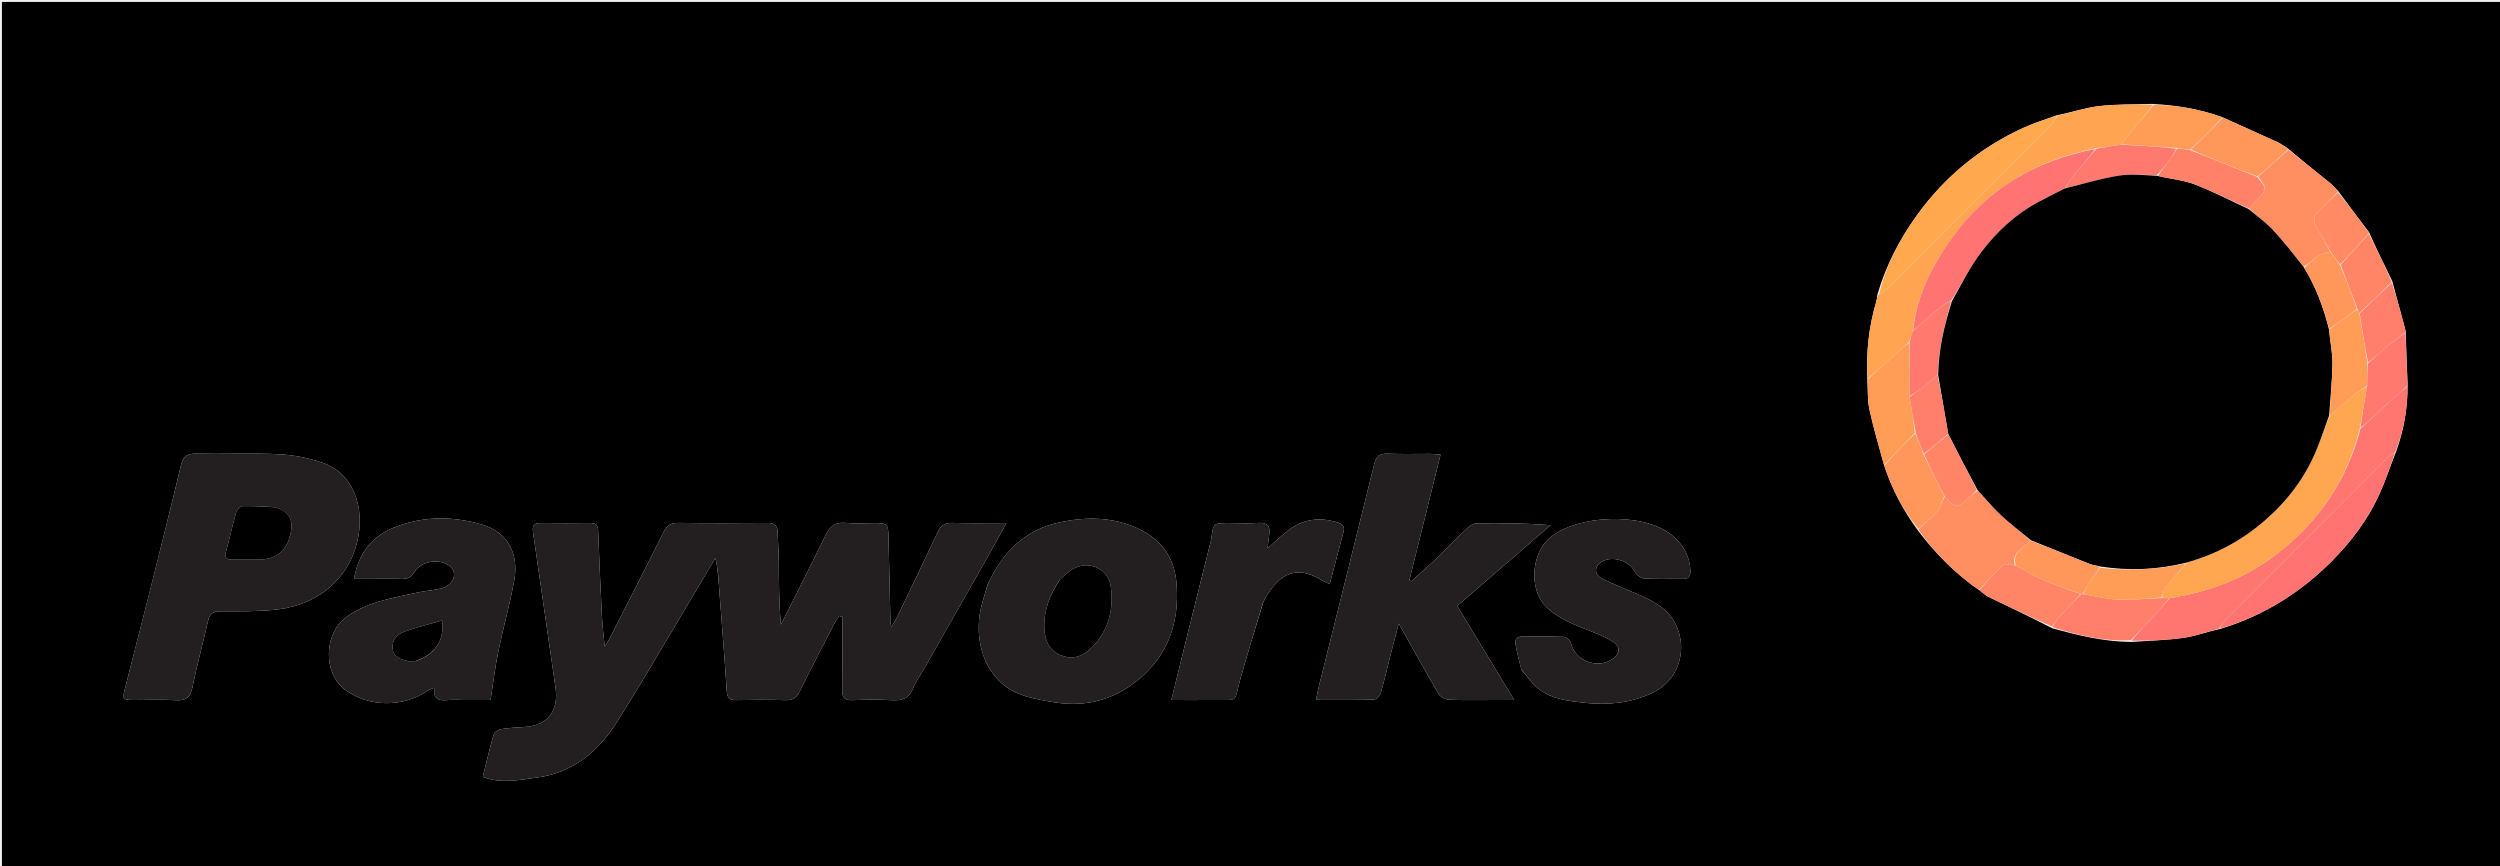
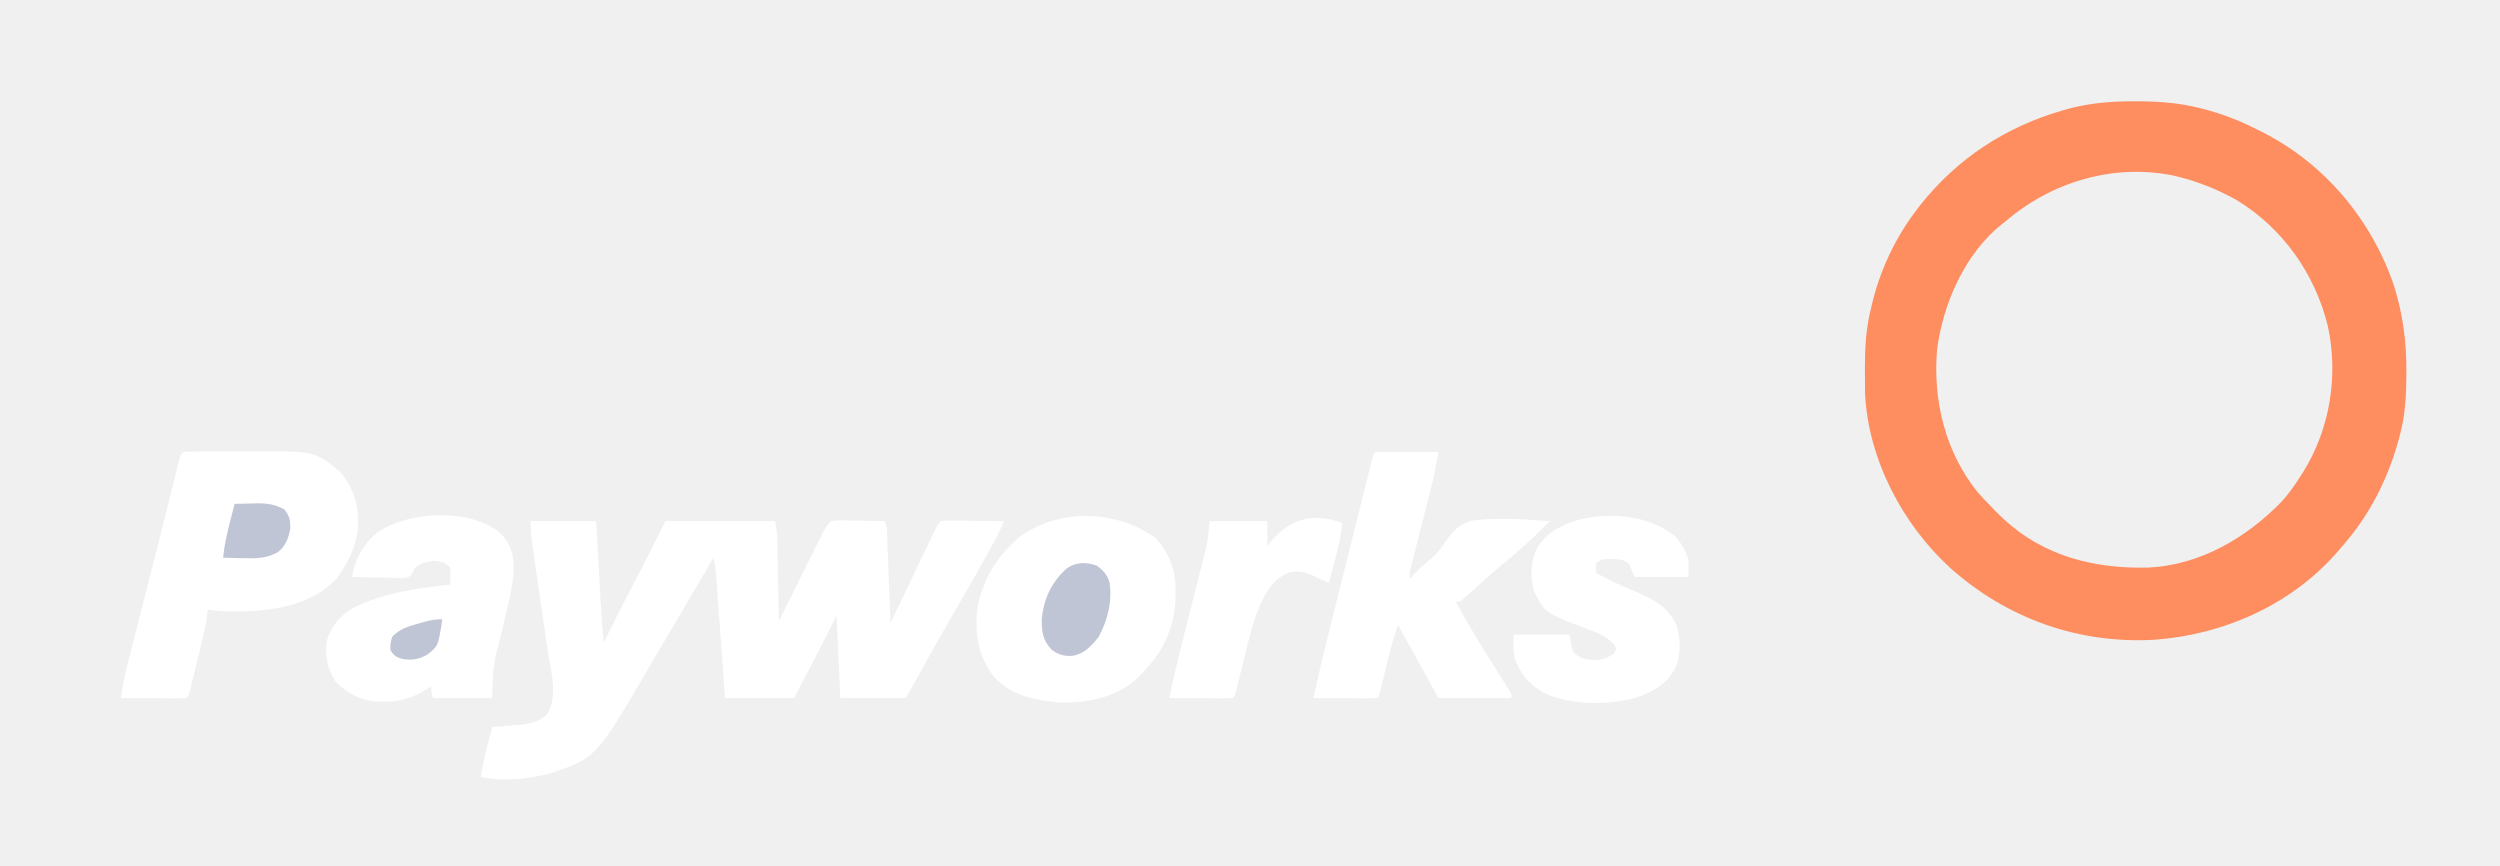
- <svg xmlns="http://www.w3.org/2000/svg" version="1.1" id="Layer_1" x="0px" y="0px" width="100%" viewBox="0 0 1300 450" enable-background="new 0 0 1300 450" xml:space="preserve">
-   <path fill="#000000" opacity="1" stroke="none" d=" M849,451   C566,451 283.5,451 1,451   C1,301 1,151 1,1   C434.333,1 867.667,1 1301,1   C1301,151 1301,301 1301,451   C1150.5,451 1000,451 849,451  M1244,146.203   C1239.947,137.976 1235.894,129.749 1231.925,120.774   C1226.653,113.834 1221.381,106.894 1215.84,99.334   C1214.439,97.935 1213.146,96.401 1211.616,95.16   C1204.461,89.358 1197.241,83.637 1189.762,77.25   C1187.986,76.15 1186.302,74.849 1184.418,73.984   C1174.974,69.649 1165.477,65.428 1155.301,60.823   C1143.88,56.767 1132.082,54.706 1119.07,54.023   C1109.879,54.35 1100.623,54.118 1091.517,55.179   C1084.25,56.025 1077.165,58.445 1069.232,60.035   C1063.5,62.176 1057.614,63.979 1052.064,66.519   C1029.748,76.734 1011.283,91.894 996.958,111.733   C987.938,124.224 980.683,137.81 976.205,153.353   C976.039,154.483 976.007,155.653 975.686,156.737   C971.782,169.892 970.28,183.309 971.02,197.913   C971.346,202.972 971.063,208.164 972.129,213.062   C974.24,222.757 977.097,232.29 979.954,242.523   C983.86,254.319 989.487,265.203 997.212,275.681   C1006.25,287.654 1016.619,298.27 1029.636,307.135   C1031.051,308.214 1032.333,309.567 1033.902,310.328   C1044.887,315.659 1055.932,320.867 1067.349,326.786   C1080.658,330.336 1093.99,333.749 1108.404,333.818   C1117.387,333.158 1126.433,332.945 1135.332,331.69   C1141.657,330.798 1147.784,328.502 1154.767,326.964   C1177.172,320.144 1196.464,308.054 1212.822,291.502   C1222.682,281.525 1231.177,270.289 1237.072,257.438   C1240.415,250.152 1242.94,242.491 1246.179,234.303   C1249.994,223.53 1251.997,212.45 1251.978,200.073   C1251.597,191.049 1251.215,182.025 1250.957,172.188   C1250.638,170.959 1250.333,169.727 1249.999,168.502   C1248.042,161.32 1246.079,154.141 1244,146.203  M514.503,287.987   C517.268,282.997 520.033,278.006 523.36,272.001   C513.165,272.001 504.209,272.175 495.265,271.92   C491.368,271.808 489.223,273.15 487.575,276.692   C480.622,291.632 473.424,306.459 466.285,321.312   C465.651,322.629 464.789,323.837 463.409,326.136   C463.159,323.981 463.031,323.33 463.016,322.677   C462.669,308.045 462.322,293.412 462.005,278.779   C461.871,272.594 461.328,272.025 455.011,272.004   C449.845,271.986 444.643,272.38 439.523,271.894   C434.329,271.401 431.556,273.692 429.437,278.034   C423.591,290.012 417.557,301.897 411.593,313.817   C409.762,317.476 407.916,321.127 406.077,324.781   C405,313.46 405.069,302.393 404.969,291.327   C404.924,286.352 404.487,281.381 404.332,276.405   C404.215,272.63 402.114,271.913 398.749,271.942   C383.419,272.077 368.085,272.13 352.757,271.911   C348.855,271.855 346.806,273.148 345.072,276.635   C335.803,295.274 326.281,313.789 316.826,332.335   C316.225,333.514 315.449,334.603 314.458,336.217   C313.92,330.584 313.285,325.809 313.04,321.015   C312.278,306.086 311.607,291.151 311.04,276.213   C310.93,273.328 310.055,271.94 306.978,271.976   C298.313,272.077 289.646,272.081 280.982,271.976   C277.453,271.934 276.733,273.696 277.173,276.727   C281.082,303.657 284.94,330.594 288.861,357.522   C290.554,369.149 285.399,377.215 272.611,378.049   C268.64,378.309 264.641,378.474 260.728,379.123   C259.25,379.368 257.114,380.606 256.756,381.825   C254.618,389.12 252.912,396.541 251.045,403.982   C260.7,407.692 269.975,405.546 279.043,404.355   C297.296,401.957 310.641,391.347 320.214,376.355   C332.472,357.159 343.847,337.398 355.566,317.86   C361.089,308.651 366.529,299.392 372.007,290.157   C373.428,296.307 373.679,302.21 374.113,308.099   C375.37,325.139 376.83,342.165 377.902,359.216   C378.136,362.941 379.341,364.13 382.947,364.055   C391.442,363.877 399.948,363.836 408.44,364.075   C412.103,364.178 414.143,362.963 415.787,359.632   C421.832,347.391 428.175,335.296 434.434,323.162   C434.95,322.16 435.681,321.268 436.312,320.325   C436.875,320.442 437.438,320.558 438.001,320.674   C438.001,333.301 438.125,345.93 437.929,358.554   C437.866,362.597 439.053,364.247 443.295,364.073   C450.116,363.794 456.975,363.695 463.783,364.099   C468.981,364.408 472.626,363.388 474.751,358.046   C476.333,354.07 478.97,350.517 481.108,346.759   C492.129,327.388 503.14,308.011 514.503,287.987  M77.928,307.41   C73.638,324.164 69.323,340.913 65.07,357.676   C63.491,363.901 63.6,363.983 70.279,363.997   C77.275,364.011 84.294,363.655 91.26,364.112   C96.557,364.46 98.958,362.77 100.052,357.424   C102.416,345.866 105.545,334.466 108.153,322.954   C108.984,319.284 110.59,317.875 114.555,317.887   C124.466,317.916 134.459,318.058 144.274,316.913   C166.424,314.328 183.934,299.287 186.767,276.048   C188.482,261.986 183.191,245.985 167.908,240.704   C160.633,238.19 152.77,236.579 145.093,236.202   C130.802,235.5 116.448,236.205 102.13,235.888   C97.206,235.779 95.183,237.358 94.039,242.188   C88.942,263.711 83.432,285.136 77.928,307.41  M747.996,289.504   C743.285,293.759 738.573,298.015 733.862,302.27   C733.538,302.056 733.213,301.842 732.888,301.628   C738.237,280.105 743.585,258.583 749.091,236.424   C746.792,236.247 745.2,236.026 743.607,236.018   C736.277,235.979 728.936,236.239 721.62,235.911   C717.246,235.715 715.574,237.362 714.546,241.545   C705.142,279.83 695.507,318.058 685.958,356.307   C685.377,358.632 684.945,360.993 684.315,363.943   C694.9,363.943 704.7,364.083 714.486,363.771   C715.756,363.731 717.617,361.552 718.067,360.029   C719.994,353.493 721.476,346.826 723.16,340.218   C724.442,335.191 725.784,330.18 727.332,324.271   C734.564,337.137 741.126,349.064 748.03,360.791   C748.963,362.376 751.576,363.776 753.469,363.854   C761.619,364.189 769.791,363.999 777.954,364   C780.705,364 783.456,364 787.405,364   C777.126,347.027 767.54,331.197 757.783,315.085   C774.261,300.832 790.284,286.973 806.306,273.114   C792.974,272.036 780.328,271.93 767.688,272.162   C765.988,272.193 764.045,273.633 762.686,274.919   C757.846,279.497 753.211,284.29 747.996,289.504  M513.484,304.129   C512.11,309.252 510.244,314.301 509.454,319.514   C507.037,335.468 512.989,354.125 530.044,360.868   C535.66,363.088 541.819,364.109 547.822,365.14   C562.035,367.581 575.625,364.915 587.368,356.873   C606.358,343.868 613.888,324.928 611.701,302.35   C610.46,289.531 603.481,280.231 591.542,274.739   C578.37,268.681 564.684,268.686 551.014,271.62   C533.081,275.469 521.247,287.019 513.484,304.129  M195.531,301   C199.864,301 204.2,300.879 208.526,301.04   C211.594,301.154 213.67,300.444 215.472,297.52   C218.685,292.305 226.42,290.575 231.95,293.171   C235.302,294.745 236.94,297.632 235.731,300.882   C234.978,302.905 232.582,305.04 230.481,305.684   C226.234,306.984 221.637,307.089 217.27,308.068   C204.329,310.969 191.052,312.816 179.875,321.018   C168.528,329.345 167.919,349.737 178.987,358.33   C191.264,367.863 209.982,368.084 222.755,358.894   C223.491,358.364 224.476,358.182 225.816,357.652   C225.141,363.466 228.154,364.516 232.704,364.053   C235.507,363.767 238.363,364 241.196,364   C246.268,364 251.341,364 255.097,364   C256.525,354.854 257.453,346.837 259.081,338.965   C261.638,326.598 265.081,314.406 267.382,301.997   C269.848,288.696 264.727,276.906 250.523,272.75   C234.715,268.125 218.871,268.314 203.66,274.849   C192.763,279.532 186.374,288.285 184.082,301   C187.996,301 191.271,301 195.531,301  M791.101,348.203   C794,351.541 796.475,355.415 799.885,358.104   C806.648,363.437 814.966,364.434 823.319,365.395   C835.835,366.834 847.91,365.668 859.31,360.271   C872.597,353.98 877.795,338.469 871.619,325.162   C867.643,316.596 860.027,312.676 852.02,309.168   C845.781,306.434 839.396,304.005 833.286,301.01   C829.056,298.936 828.892,294.786 832.505,292.351   C837.987,288.655 847.101,291.401 850.07,297.235   C850.913,298.891 853.24,300.714 854.989,300.824   C861.623,301.243 868.3,300.912 874.959,301.024   C878.007,301.076 879.15,299.755 879.007,296.822   C878.62,288.832 875.1,282.737 868.771,277.792   C854.297,266.479 820.653,267.46 806.066,279.51   C796.4,287.496 794.876,306.076 803.603,315.106   C810.319,322.055 819.23,324.973 827.848,328.488   C831.807,330.103 835.956,331.647 839.356,334.13   C842.755,336.613 842.195,339.92 838.866,342.422   C831.097,348.26 819.084,343.811 816.889,334.489   C816.567,333.123 814.559,331.23 813.259,331.171   C806.115,330.845 798.947,331.064 791.788,330.99   C788.986,330.961 787.601,332.269 788.064,334.924   C788.8,339.148 789.864,343.314 791.101,348.203  M656.828,313.371   C657.502,312.034 658.07,310.629 658.868,309.37   C665.811,298.433 674.153,293.987 686.367,301.161   C687.888,302.054 689.499,302.794 691.419,303.787   C693.923,294.346 696.305,285.38 698.676,276.411   C699.492,273.324 697.573,272.293 695.1,271.543   C685.874,268.746 677.325,269.995 669.687,275.96   C666.145,278.726 662.882,281.848 659.148,285.109   C659.464,282.408 659.684,280.132 660.005,277.871   C660.655,273.292 658.773,271.602 654.147,271.923   C649.177,272.267 644.165,272 639.172,272   C630.913,272 630.925,272.002 629.901,280.035   C629.775,281.017 629.457,281.976 629.216,282.943   C625.276,298.741 621.325,314.536 617.395,330.336   C614.679,341.259 611.991,352.189 609.072,364   C616.768,364 623.704,364.082 630.638,363.983   C644.746,363.78 641.324,365.958 645.086,352.699   C648.752,339.773 652.672,326.92 656.828,313.371  z" />
-   <path fill="#231F20" opacity="1" stroke="none" d=" M514.329,288.311   C503.14,308.011 492.129,327.388 481.108,346.759   C478.97,350.517 476.333,354.07 474.751,358.046   C472.626,363.388 468.981,364.408 463.783,364.099   C456.975,363.695 450.116,363.794 443.295,364.073   C439.053,364.247 437.866,362.597 437.929,358.554   C438.125,345.93 438.001,333.301 438.001,320.674   C437.438,320.558 436.875,320.442 436.312,320.325   C435.681,321.268 434.95,322.16 434.434,323.162   C428.175,335.296 421.832,347.391 415.787,359.632   C414.143,362.963 412.103,364.178 408.44,364.075   C399.948,363.836 391.442,363.877 382.947,364.055   C379.341,364.13 378.136,362.941 377.902,359.216   C376.83,342.165 375.37,325.139 374.113,308.099   C373.679,302.21 373.428,296.307 372.007,290.157   C366.529,299.392 361.089,308.651 355.566,317.86   C343.847,337.398 332.472,357.159 320.214,376.355   C310.641,391.347 297.296,401.957 279.043,404.355   C269.975,405.546 260.7,407.692 251.045,403.982   C252.912,396.541 254.618,389.12 256.756,381.825   C257.114,380.606 259.25,379.368 260.728,379.123   C264.641,378.474 268.64,378.309 272.611,378.049   C285.399,377.215 290.554,369.149 288.861,357.522   C284.94,330.594 281.082,303.657 277.173,276.727   C276.733,273.696 277.453,271.934 280.982,271.976   C289.646,272.081 298.313,272.077 306.978,271.976   C310.055,271.94 310.93,273.328 311.04,276.213   C311.607,291.151 312.278,306.086 313.04,321.015   C313.285,325.809 313.92,330.584 314.458,336.217   C315.449,334.603 316.225,333.514 316.826,332.335   C326.281,313.789 335.803,295.274 345.072,276.635   C346.806,273.148 348.855,271.855 352.757,271.911   C368.085,272.13 383.419,272.077 398.749,271.942   C402.114,271.913 404.215,272.63 404.332,276.405   C404.487,281.381 404.924,286.352 404.969,291.327   C405.069,302.393 405,313.46 406.077,324.781   C407.916,321.127 409.762,317.476 411.593,313.817   C417.557,301.897 423.591,290.012 429.437,278.034   C431.556,273.692 434.329,271.401 439.523,271.894   C444.643,272.38 449.845,271.986 455.011,272.004   C461.328,272.025 461.871,272.594 462.005,278.779   C462.322,293.412 462.669,308.045 463.016,322.677   C463.031,323.33 463.159,323.981 463.409,326.136   C464.789,323.837 465.651,322.629 466.285,321.312   C473.424,306.459 480.622,291.632 487.575,276.692   C489.223,273.15 491.368,271.808 495.265,271.92   C504.209,272.175 513.165,272.001 523.36,272.001   C520.033,278.006 517.268,282.997 514.329,288.311  z" />
-   <path fill="#231F20" opacity="1" stroke="none" d=" M78,307.003   C83.432,285.136 88.942,263.711 94.039,242.188   C95.183,237.358 97.206,235.779 102.13,235.888   C116.448,236.205 130.802,235.5 145.093,236.202   C152.77,236.579 160.633,238.19 167.908,240.704   C183.191,245.985 188.482,261.986 186.767,276.048   C183.934,299.287 166.424,314.328 144.274,316.913   C134.459,318.058 124.466,317.916 114.555,317.887   C110.59,317.875 108.984,319.284 108.153,322.954   C105.545,334.466 102.416,345.866 100.052,357.424   C98.958,362.77 96.557,364.46 91.26,364.112   C84.294,363.655 77.275,364.011 70.279,363.997   C63.6,363.983 63.491,363.901 65.07,357.676   C69.323,340.913 73.638,324.164 78,307.003  M142.515,263.685   C137.063,263.467 131.605,263.046 126.163,263.194   C124.978,263.226 123.195,265.105 122.803,266.457   C120.865,273.14 119.399,279.958 117.565,286.674   C116.711,289.802 117.679,291.041 120.824,291.003   C125.307,290.949 129.791,291.041 134.274,290.989   C143.946,290.877 148.836,286.901 151.116,277.377   C152.803,270.331 150.198,265.816 142.515,263.685  z" />
-   <path fill="#231F20" opacity="1" stroke="none" d=" M748.247,289.253   C753.211,284.29 757.846,279.497 762.686,274.919   C764.045,273.633 765.988,272.193 767.688,272.162   C780.328,271.93 792.974,272.036 806.306,273.114   C790.284,286.973 774.261,300.832 757.783,315.085   C767.54,331.197 777.126,347.027 787.405,364   C783.456,364 780.705,364 777.954,364   C769.791,363.999 761.619,364.189 753.469,363.854   C751.576,363.776 748.963,362.376 748.03,360.791   C741.126,349.064 734.564,337.137 727.332,324.271   C725.784,330.18 724.442,335.191 723.16,340.218   C721.476,346.826 719.994,353.493 718.067,360.029   C717.617,361.552 715.756,363.731 714.486,363.771   C704.7,364.083 694.9,363.943 684.315,363.943   C684.945,360.993 685.377,358.632 685.958,356.307   C695.507,318.058 705.142,279.83 714.546,241.545   C715.574,237.362 717.246,235.715 721.62,235.911   C728.936,236.239 736.277,235.979 743.607,236.018   C745.2,236.026 746.792,236.247 749.091,236.424   C743.585,258.583 738.237,280.105 732.888,301.628   C733.213,301.842 733.538,302.056 733.862,302.27   C738.573,298.015 743.285,293.759 748.247,289.253  z" />
-   <path fill="#231F20" opacity="1" stroke="none" d=" M513.649,303.782   C521.247,287.019 533.081,275.469 551.014,271.62   C564.684,268.686 578.37,268.681 591.542,274.739   C603.481,280.231 610.46,289.531 611.701,302.35   C613.888,324.928 606.358,343.868 587.368,356.873   C575.625,364.915 562.035,367.581 547.822,365.14   C541.819,364.109 535.66,363.088 530.044,360.868   C512.989,354.125 507.037,335.468 509.454,319.514   C510.244,314.301 512.11,309.252 513.649,303.782  M550.999,301.58   C545.932,309.214 542.643,317.458 543.065,326.766   C543.341,332.889 545.403,338.155 551.659,340.725   C558.11,343.374 563.413,341.092 567.88,336.55   C576.557,327.728 579.211,316.703 577.585,304.886   C576.29,295.467 565.799,291.109 557.618,296.018   C555.375,297.364 553.517,299.351 550.999,301.58  z" />
-   <path fill="#231F20" opacity="1" stroke="none" d=" M195.039,301   C191.271,301 187.996,301 184.082,301   C186.374,288.285 192.763,279.532 203.66,274.849   C218.871,268.314 234.715,268.125 250.523,272.75   C264.727,276.906 269.848,288.696 267.382,301.997   C265.081,314.406 261.638,326.598 259.081,338.965   C257.453,346.837 256.525,354.854 255.097,364   C251.341,364 246.268,364 241.196,364   C238.363,364 235.507,363.767 232.704,364.053   C228.154,364.516 225.141,363.466 225.816,357.652   C224.476,358.182 223.491,358.364 222.755,358.894   C209.982,368.084 191.264,367.863 178.987,358.33   C167.919,349.737 168.528,329.345 179.875,321.018   C191.052,312.816 204.329,310.969 217.27,308.068   C221.637,307.089 226.234,306.984 230.481,305.684   C232.582,305.04 234.978,302.905 235.731,300.882   C236.94,297.632 235.302,294.745 231.95,293.171   C226.42,290.575 218.685,292.305 215.472,297.52   C213.67,300.444 211.594,301.154 208.526,301.04   C204.2,300.879 199.864,301 195.039,301  M216.008,343.781   C226.146,340.504 231.231,333.158 229.907,322.634   C223.315,324.549 216.764,326.155 210.439,328.399   C206.473,329.806 203.622,332.832 204.194,337.538   C204.75,342.119 208.689,342.842 212.231,343.785   C213.167,344.035 214.212,343.877 216.008,343.781  z" />
-   <path fill="#231F20" opacity="1" stroke="none" d=" M790.946,347.854   C789.864,343.314 788.8,339.148 788.064,334.924   C787.601,332.269 788.986,330.961 791.788,330.99   C798.947,331.064 806.115,330.845 813.259,331.171   C814.559,331.23 816.567,333.123 816.889,334.489   C819.084,343.811 831.097,348.26 838.866,342.422   C842.195,339.92 842.755,336.613 839.356,334.13   C835.956,331.647 831.807,330.103 827.848,328.488   C819.23,324.973 810.319,322.055 803.603,315.106   C794.876,306.076 796.4,287.496 806.066,279.51   C820.653,267.46 854.297,266.479 868.771,277.792   C875.1,282.737 878.62,288.832 879.007,296.822   C879.15,299.755 878.007,301.076 874.959,301.024   C868.3,300.912 861.623,301.243 854.989,300.824   C853.24,300.714 850.913,298.891 850.07,297.235   C847.101,291.401 837.987,288.655 832.505,292.351   C828.892,294.786 829.056,298.936 833.286,301.01   C839.396,304.005 845.781,306.434 852.02,309.168   C860.027,312.676 867.643,316.596 871.619,325.162   C877.795,338.469 872.597,353.98 859.31,360.271   C847.91,365.668 835.835,366.834 823.319,365.395   C814.966,364.434 806.648,363.437 799.885,358.104   C796.475,355.415 794,351.541 790.946,347.854  z" />
-   <path fill="#231F20" opacity="1" stroke="none" d=" M656.655,313.703   C652.672,326.92 648.752,339.773 645.086,352.699   C641.324,365.958 644.746,363.78 630.638,363.983   C623.704,364.082 616.768,364 609.072,364   C611.991,352.189 614.679,341.259 617.395,330.336   C621.325,314.536 625.276,298.741 629.216,282.943   C629.457,281.976 629.775,281.017 629.901,280.035   C630.925,272.002 630.913,272 639.172,272   C644.165,272 649.177,272.267 654.147,271.923   C658.773,271.602 660.655,273.292 660.005,277.871   C659.684,280.132 659.464,282.408 659.148,285.109   C662.882,281.848 666.145,278.726 669.687,275.96   C677.325,269.995 685.874,268.746 695.1,271.543   C697.573,272.293 699.492,273.324 698.676,276.411   C696.305,285.38 693.923,294.346 691.419,303.787   C689.499,302.794 687.888,302.054 686.367,301.161   C674.153,293.987 665.811,298.433 658.868,309.37   C658.07,310.629 657.502,312.034 656.655,313.703  z" />
-   <path fill="#FFA551" opacity="1" stroke="none" d=" M971.167,196.998   C970.28,183.309 971.782,169.892 975.686,156.737   C976.007,155.653 976.039,154.483 976.889,153.1   C979.014,151.765 980.611,150.841 981.873,149.581   C1010.127,121.387 1038.353,93.166 1066.539,64.904   C1067.904,63.536 1068.855,61.755 1070,60.167   C1077.165,58.445 1084.25,56.025 1091.517,55.179   C1100.623,54.118 1109.879,54.35 1119.462,54.43   C1116.365,58.929 1112.847,62.996 1109.397,67.121   C1107.22,69.724 1105.145,72.413 1102.688,75.283   C1098.229,76.033 1094.107,76.562 1089.596,77.1   C1058.856,83.377 1033.629,97.922 1015.283,123.315   C1004.728,137.924 996.735,153.705 994.593,172.264   C993.916,174.359 993.432,176.173 992.616,178.064   C991.101,179.231 989.935,180.34 988.733,181.408   C982.883,186.611 977.023,191.803 971.167,196.998  z" />
-   <path fill="#FF7670" opacity="1" stroke="none" d=" M1154,326.833   C1147.784,328.502 1141.657,330.798 1135.332,331.69   C1126.433,332.945 1117.387,333.158 1108.349,333.169   C1112.106,328.604 1115.995,324.758 1119.705,320.747   C1122.591,317.626 1125.254,314.299 1128.417,311.023   C1148.961,307.653 1167.589,300.697 1183.887,288.098   C1205.646,271.276 1220.46,249.863 1227.416,222.931   C1232.905,217.996 1238.019,213.087 1243.242,208.296   C1246.009,205.758 1248.964,203.426 1251.834,201.001   C1251.997,212.45 1249.994,223.53 1245.682,234.729   C1243.893,236.168 1242.479,237.059 1241.325,238.211   C1213.225,266.266 1185.144,294.339 1157.104,322.453   C1155.858,323.702 1155.025,325.364 1154,326.833  z" />
-   <path fill="#FFA84E" opacity="1" stroke="none" d=" M1069.616,60.101   C1068.855,61.755 1067.904,63.536 1066.539,64.904   C1038.353,93.166 1010.127,121.387 981.873,149.581   C980.611,150.841 979.014,151.765 977.229,152.902   C980.683,137.81 987.938,124.224 996.958,111.733   C1011.283,91.894 1029.748,76.734 1052.064,66.519   C1057.614,63.979 1063.5,62.176 1069.616,60.101  z" />
-   <path fill="#FF7472" opacity="1" stroke="none" d=" M1154.383,326.899   C1155.025,325.364 1155.858,323.702 1157.104,322.453   C1185.144,294.339 1213.225,266.266 1241.325,238.211   C1242.479,237.059 1243.893,236.168 1245.51,235.077   C1242.94,242.491 1240.415,250.152 1237.072,257.438   C1231.177,270.289 1222.682,281.525 1212.822,291.502   C1196.464,308.054 1177.172,320.144 1154.383,326.899  z" />
-   <path fill="#FF8E60" opacity="1" stroke="none" d=" M1029,306.833   C1016.619,298.27 1006.25,287.654 997.513,275.262   C1001.101,271.837 1004.706,269.101 1007.555,265.727   C1009.304,263.655 1009.896,260.606 1011.29,258.185   C1016.686,264.319 1018.079,264.355 1023.68,258.844   C1025.079,257.468 1026.629,256.246 1028.423,255.089   C1032.644,259.478 1036.311,263.99 1040.524,267.916   C1045.472,272.527 1050.894,276.63 1055.817,281.124   C1052.261,285.081 1045.944,287.06 1047.66,293.849   C1045.25,293.801 1042.448,293.076 1041.249,294.146   C1036.877,298.051 1033.039,302.555 1029,306.833  z" />
-   <path fill="#FF8E60" opacity="1" stroke="none" d=" M1190.044,77.887   C1197.241,83.637 1204.461,89.358 1211.616,95.16   C1213.146,96.401 1214.439,97.935 1215.682,99.815   C1212.301,103.416 1209.102,106.56 1205.852,109.65   C1203.019,112.343 1202.663,115.203 1204.748,118.566   C1207.275,122.642 1209.595,126.846 1211.67,130.939   C1209.469,131.511 1207.372,131.79 1205.787,132.842   C1203.078,134.639 1200.689,136.921 1198.016,138.682   C1192.503,132.002 1187.371,125.422 1181.692,119.353   C1178.046,115.457 1173.596,112.315 1169.702,108.491   C1170.972,106.891 1171.979,105.572 1173.129,104.392   C1179.025,98.343 1179.038,98.356 1174.272,91.815   C1179.709,87.027 1184.876,82.457 1190.044,77.887  z" />
-   <path fill="#FF9D56" opacity="1" stroke="none" d=" M971.093,197.455   C977.023,191.803 982.883,186.611 988.733,181.408   C989.935,180.34 991.101,179.231 992.633,178.513   C992.998,187.922 993.015,196.957 993.021,206.422   C994.014,212.902 995.019,218.951 995.737,225.17   C990.182,230.856 984.914,236.373 979.646,241.89   C977.097,232.29 974.24,222.757 972.129,213.062   C971.063,208.164 971.346,202.972 971.093,197.455  z" />
-   <path fill="#FF7F6B" opacity="1" stroke="none" d=" M1128.016,311.064   C1125.254,314.299 1122.591,317.626 1119.705,320.747   C1115.995,324.758 1112.106,328.604 1108.123,332.814   C1093.99,333.749 1080.658,330.336 1067.226,326.107   C1068.43,323.758 1069.658,321.997 1071.102,320.435   C1074.681,316.563 1078.36,312.783 1082.253,308.962   C1082.677,308.955 1082.847,308.951 1083.422,308.989   C1089.521,309.98 1095.192,311.516 1100.913,311.732   C1108.588,312.023 1116.303,311.294 1124.402,310.996   C1125.874,311.015 1126.945,311.039 1128.016,311.064  z" />
-   <path fill="#FF8566" opacity="1" stroke="none" d=" M1081.999,308.965   C1078.36,312.783 1074.681,316.563 1071.102,320.435   C1069.658,321.997 1068.43,323.758 1067.031,325.771   C1055.932,320.867 1044.887,315.659 1033.902,310.328   C1032.333,309.567 1031.051,308.214 1029.318,306.984   C1033.039,302.555 1036.877,298.051 1041.249,294.146   C1042.448,293.076 1045.25,293.801 1047.969,294.001   C1053.13,296.703 1057.502,299.423 1062.179,301.434   C1068.666,304.224 1075.381,306.48 1081.999,308.965  z" />
-   <path fill="#FF975A" opacity="1" stroke="none" d=" M979.8,242.207   C984.914,236.373 990.182,230.856 995.958,225.445   C997.657,229.028 998.846,232.506 1000.182,236.308   C1003.888,243.753 1007.448,250.874 1011.007,257.996   C1009.896,260.606 1009.304,263.655 1007.555,265.727   C1004.706,269.101 1001.101,271.837 997.49,274.92   C989.487,265.203 983.86,254.319 979.8,242.207  z" />
-   <path fill="#FF975A" opacity="1" stroke="none" d=" M1189.903,77.568   C1184.876,82.457 1179.709,87.027 1173.918,91.74   C1161.866,87.254 1150.439,82.624 1139.315,77.846   C1145.078,72.188 1150.538,66.677 1155.998,61.167   C1165.477,65.428 1174.974,69.649 1184.418,73.984   C1186.302,74.849 1187.986,76.15 1189.903,77.568  z" />
-   <path fill="#FF9D56" opacity="1" stroke="none" d=" M1155.65,60.995   C1150.538,66.677 1145.078,72.188 1138.921,77.822   C1136.145,77.642 1134.065,77.338 1131.581,76.953   C1121.792,76.268 1112.408,75.666 1103.024,75.063   C1105.145,72.413 1107.22,69.724 1109.397,67.121   C1112.847,62.996 1116.365,58.929 1119.926,54.502   C1132.082,54.706 1143.88,56.767 1155.65,60.995  z" />
-   <path fill="#FF796E" opacity="1" stroke="none" d=" M1251.906,200.537   C1248.964,203.426 1246.009,205.758 1243.242,208.296   C1238.019,213.087 1232.905,217.996 1227.453,222.546   C1228.401,215.168 1229.642,208.1 1230.918,200.569   C1230.98,196.406 1231.008,192.707 1231.369,188.935   C1234.974,185.902 1238.158,182.835 1241.546,180.013   C1244.523,177.533 1247.729,175.328 1250.834,173.001   C1251.215,182.025 1251.597,191.049 1251.906,200.537  z" />
-   <path fill="#FF8566" opacity="1" stroke="none" d=" M1231.841,121.522   C1235.894,129.749 1239.947,137.976 1243.715,146.654   C1237.947,152.403 1232.463,157.702 1226.783,162.795   C1226.384,162.062 1226.181,161.536 1225.917,160.639   C1222.903,152.846 1219.951,145.424 1217.15,137.691   C1222.147,132.095 1226.994,126.808 1231.841,121.522  z" />
-   <path fill="#FF7F6B" opacity="1" stroke="none" d=" M1226.98,163   C1232.463,157.702 1237.947,152.403 1243.774,147.033   C1246.079,154.141 1248.042,161.32 1249.999,168.502   C1250.333,169.727 1250.638,170.959 1250.895,172.595   C1247.729,175.328 1244.523,177.533 1241.546,180.013   C1238.158,182.835 1234.974,185.902 1231.353,188.5   C1229.663,179.758 1228.321,171.379 1226.98,163  z" />
-   <path fill="#FF8A63" opacity="1" stroke="none" d=" M1231.883,121.148   C1226.994,126.808 1222.147,132.095 1216.914,137.459   C1215.02,135.356 1213.512,133.175 1212.005,130.994   C1209.595,126.846 1207.275,122.642 1204.748,118.566   C1202.663,115.203 1203.019,112.343 1205.852,109.65   C1209.102,106.56 1212.301,103.416 1215.816,100.124   C1221.381,106.894 1226.653,113.834 1231.883,121.148  z" />
-   <path fill="#000000" opacity="1" stroke="none" d=" M142.922,263.78   C150.198,265.816 152.803,270.331 151.116,277.377   C148.836,286.901 143.946,290.877 134.274,290.989   C129.791,291.041 125.307,290.949 120.824,291.003   C117.679,291.041 116.711,289.802 117.565,286.674   C119.399,279.958 120.865,273.14 122.803,266.457   C123.195,265.105 124.978,263.226 126.163,263.194   C131.605,263.046 137.063,263.467 142.922,263.78  z" />
-   <path fill="#000000" opacity="1" stroke="none" d=" M551.24,301.312   C553.517,299.351 555.375,297.364 557.618,296.018   C565.799,291.109 576.29,295.467 577.585,304.886   C579.211,316.703 576.557,327.728 567.88,336.55   C563.413,341.092 558.11,343.374 551.659,340.725   C545.403,338.155 543.341,332.889 543.065,326.766   C542.643,317.458 545.932,309.214 551.24,301.312  z" />
-   <path fill="#000000" opacity="1" stroke="none" d=" M215.608,343.844   C214.212,343.877 213.167,344.035 212.231,343.785   C208.689,342.842 204.75,342.119 204.194,337.538   C203.622,332.832 206.473,329.806 210.439,328.399   C216.764,326.155 223.315,324.549 229.907,322.634   C231.231,333.158 226.146,340.504 215.608,343.844  z" />
-   <path fill="#FF7472" opacity="1" stroke="none" d=" M994.787,171.984   C996.735,153.705 1004.728,137.924 1015.283,123.315   C1033.629,97.922 1058.856,83.377 1089.578,77.451   C1085.885,82.444 1081.738,87.027 1077.797,91.78   C1076.289,93.597 1075.251,95.804 1073.667,97.994   C1068.894,100.436 1064.429,102.669 1060.019,105.007   C1047.988,111.384 1038.237,120.594 1030.146,131.253   C1024.336,138.908 1020.072,147.735 1014.75,156.05   C1012.273,157.522 1010.043,158.837 1008.08,160.474   C1003.58,164.228 999.21,168.138 994.787,171.984  z" />
-   <path fill="#FF796E" opacity="1" stroke="none" d=" M1073.999,97.833   C1075.251,95.804 1076.289,93.597 1077.797,91.78   C1081.738,87.027 1085.885,82.444 1089.968,77.442   C1094.107,76.562 1098.229,76.033 1102.688,75.283   C1112.408,75.666 1121.792,76.268 1131.564,77.309   C1130.601,79.699 1129.31,81.695 1127.884,83.59   C1125.965,86.141 1123.941,88.614 1121.499,91.069   C1114.57,91.071 1107.978,90.344 1101.668,91.363   C1092.34,92.869 1083.212,95.615 1073.999,97.833  z" />
-   <path fill="#FF796E" opacity="1" stroke="none" d=" M994.593,172.264   C999.21,168.138 1003.58,164.228 1008.08,160.474   C1010.043,158.837 1012.273,157.522 1014.698,156.445   C1010.977,169.244 1008.079,181.873 1007.51,195.078   C1004.858,197.204 1002.625,199.376 1000.173,201.263   C997.915,202.999 995.421,204.428 993.032,205.992   C993.015,196.957 992.998,187.922 992.965,178.437   C993.432,176.173 993.916,174.359 994.593,172.264  z" />
-   <path fill="#FFA650" opacity="1" stroke="none" d=" M1230.883,201.032   C1229.642,208.1 1228.401,215.168 1227.123,222.621   C1220.46,249.863 1205.646,271.276 1183.887,288.098   C1167.589,300.697 1148.961,307.653 1128.417,311.023   C1126.945,311.039 1125.874,311.015 1124.204,310.745   C1124.51,308.725 1125.148,306.737 1126.37,305.22   C1129.769,301.004 1133.411,296.983 1137.141,292.555   C1152.542,288.285 1165.978,280.824 1177.742,270.616   C1189.478,260.432 1198.766,248.21 1204.677,233.692   C1207.044,227.878 1209.015,221.902 1211.516,215.977   C1216.166,212.214 1220.392,208.384 1224.801,204.777   C1226.627,203.283 1228.844,202.266 1230.883,201.032  z" />
-   <path fill="#000000" opacity="1" stroke="none" d=" M1211.166,216.001   C1209.015,221.902 1207.044,227.878 1204.677,233.692   C1198.766,248.21 1189.478,260.432 1177.742,270.616   C1165.978,280.824 1152.542,288.285 1136.723,292.604   C1121.548,296.405 1106.847,296.854 1091.838,294.54   C1090.038,293.929 1088.336,293.931 1086.865,293.349   C1076.587,289.285 1066.356,285.1 1056.111,280.954   C1050.894,276.63 1045.472,272.527 1040.524,267.916   C1036.311,263.99 1032.644,259.478 1028.28,254.767   C1022.92,244.857 1018.016,235.406 1013.063,225.556   C1011.287,215.106 1009.56,205.053 1007.833,195.001   C1008.079,181.873 1010.977,169.244 1015.066,156.435   C1020.072,147.735 1024.336,138.908 1030.146,131.253   C1038.237,120.594 1047.988,111.384 1060.019,105.007   C1064.429,102.669 1068.894,100.436 1073.667,97.994   C1083.212,95.615 1092.34,92.869 1101.668,91.363   C1107.978,90.344 1114.57,91.071 1121.719,91.417   C1128.699,93.106 1135.303,93.592 1141.221,95.865   C1150.884,99.576 1160.101,104.451 1169.506,108.836   C1173.596,112.315 1178.046,115.457 1181.692,119.353   C1187.371,125.422 1192.503,132.002 1198.049,139.035   C1204.359,149.384 1208.26,159.986 1211.095,171.415   C1211.682,177.619 1212.927,183.413 1212.864,189.194   C1212.767,198.135 1211.777,207.065 1211.166,216.001  z" />
-   <path fill="#FF975A" opacity="1" stroke="none" d=" M1055.817,281.124   C1066.356,285.1 1076.587,289.285 1086.865,293.349   C1088.336,293.931 1090.038,293.929 1091.769,294.894   C1090.062,298.101 1088.144,300.56 1086.403,303.138   C1085.152,304.991 1084.137,307.004 1083.016,308.946   C1082.847,308.951 1082.677,308.955 1082.253,308.962   C1075.381,306.48 1068.666,304.224 1062.179,301.434   C1057.502,299.423 1053.13,296.703 1048.314,294.148   C1045.944,287.06 1052.261,285.081 1055.817,281.124  z" />
-   <path fill="#FF8566" opacity="1" stroke="none" d=" M1013.111,225.955   C1018.016,235.406 1022.92,244.857 1027.967,254.631   C1026.629,256.246 1025.079,257.468 1023.68,258.844   C1018.079,264.355 1016.686,264.319 1011.29,258.185   C1007.448,250.874 1003.888,243.753 1000.525,236.246   C1004.851,232.559 1008.981,229.257 1013.111,225.955  z" />
-   <path fill="#FF8268" opacity="1" stroke="none" d=" M1169.702,108.491   C1160.101,104.451 1150.884,99.576 1141.221,95.865   C1135.303,93.592 1128.699,93.106 1122.183,91.469   C1123.941,88.614 1125.965,86.141 1127.884,83.59   C1129.31,81.695 1130.601,79.699 1131.969,77.391   C1134.065,77.338 1136.145,77.642 1138.618,77.97   C1150.439,82.624 1161.866,87.254 1173.649,91.958   C1179.038,98.356 1179.025,98.343 1173.129,104.392   C1171.979,105.572 1170.972,106.891 1169.702,108.491  z" />
-   <path fill="#FF975A" opacity="1" stroke="none" d=" M1211.166,171   C1208.26,159.986 1204.359,149.384 1198.198,139.351   C1200.689,136.921 1203.078,134.639 1205.787,132.842   C1207.372,131.79 1209.469,131.511 1211.67,130.939   C1213.512,133.175 1215.02,135.356 1216.764,137.769   C1219.951,145.424 1222.903,152.846 1225.558,160.656   C1223.07,162.634 1220.895,164.246 1218.683,165.806   C1216.194,167.561 1213.673,169.27 1211.166,171  z" />
-   <path fill="#FF7F6B" opacity="1" stroke="none" d=" M1013.063,225.556   C1008.981,229.257 1004.851,232.559 1000.378,235.922   C998.846,232.506 997.657,229.028 996.246,225.275   C995.019,218.951 994.014,212.902 993.021,206.422   C995.421,204.428 997.915,202.999 1000.173,201.263   C1002.625,199.376 1004.858,197.204 1007.51,195.078   C1009.56,205.053 1011.287,215.106 1013.063,225.556  z" />
-   <path fill="#FF9D56" opacity="1" stroke="none" d=" M1083.422,308.989   C1084.137,307.004 1085.152,304.991 1086.403,303.138   C1088.144,300.56 1090.062,298.101 1091.973,295.237   C1106.847,296.854 1121.548,296.405 1136.539,292.934   C1133.411,296.983 1129.769,301.004 1126.37,305.22   C1125.148,306.737 1124.51,308.725 1123.803,310.751   C1116.303,311.294 1108.588,312.023 1100.913,311.732   C1095.192,311.516 1089.521,309.98 1083.422,308.989  z" />
-   <path fill="#FF9D56" opacity="1" stroke="none" d=" M1211.095,171.415   C1213.673,169.27 1216.194,167.561 1218.683,165.806   C1220.895,164.246 1223.07,162.634 1225.62,161.027   C1226.181,161.536 1226.384,162.062 1226.783,162.795   C1228.321,171.379 1229.663,179.758 1231.02,188.573   C1231.008,192.707 1230.98,196.406 1230.918,200.569   C1228.844,202.266 1226.627,203.283 1224.801,204.777   C1220.392,208.384 1216.166,212.214 1211.516,215.977   C1211.777,207.065 1212.767,198.135 1212.864,189.194   C1212.927,183.413 1211.682,177.619 1211.095,171.415  z" />
+ <svg xmlns="http://www.w3.org/2000/svg" width="1300" height="450" viewBox="0 0 1300 450" fill="none">
+   <g clip-path="url(#clip0_1_15)">
+     <g id="Vector" />
+     <path d="M1109.69 52.688C1111 52.692 1112.32 52.697 1113.68 52.702C1123.73 52.823 1133.24 53.586 1143 56C1143.71 56.172 1144.42 56.343 1145.15 56.52C1155.7 59.154 1165.36 63.012 1175 68C1175.64 68.325 1176.29 68.649 1176.95 68.983C1208.97 85.285 1233.24 114.404 1244.8 148.344C1249.43 163.006 1251.4 177.353 1251.31 192.75C1251.31 193.805 1251.31 193.805 1251.31 194.881C1251.26 205.531 1250.75 215.656 1248 226C1247.83 226.652 1247.66 227.305 1247.48 227.977C1241.87 248.776 1232.29 267.826 1218 284C1217.17 284.976 1216.34 285.952 1215.48 286.957C1191.64 314.446 1156.34 330.059 1120.4 332.661C1080.81 334.929 1043.76 321.692 1014.22 295.418C989.245 272.61 971.472 238.788 969.839 204.629C969.793 200.794 969.753 196.96 969.75 193.125C969.749 192.43 969.749 191.736 969.748 191.02C969.764 180.37 970.339 170.361 973 160C973.156 159.34 973.311 158.681 973.472 158.001C977.558 140.833 985.354 124.082 996 110C996.661 109.118 997.323 108.237 998.004 107.328C1017.47 82.523 1042.86 65.89 1073.12 57.25C1074.16 56.952 1074.16 56.952 1075.22 56.648C1086.61 53.561 1097.92 52.635 1109.69 52.688ZM1043 115C1042.44 115.44 1041.88 115.879 1041.3 116.332C1021.9 131.561 1010.38 157.733 1007.28 181.711C1005.02 208.192 1011.52 235.048 1028.4 255.973C1030.54 258.386 1032.73 260.711 1035 263L1037.5 265.625L1037.47 265.621C1039.66 267.719 1039.66 267.719 1041.84 269.817C1062.7 289.326 1089.47 295.885 1117.27 295.132C1144.04 293.84 1168.29 279.602 1186.57 260.715C1190.15 256.717 1193.15 252.541 1196 248C1196.58 247.099 1197.17 246.198 1197.77 245.27C1211.62 222.902 1216.1 195.186 1210.44 169.438C1203.75 142.263 1186.98 118.603 1163 104C1153.52 98.734 1143.54 94.597 1133 92C1132.1 91.776 1131.2 91.551 1130.27 91.32C1099.05 84.892 1066.89 94.571 1043 115Z" fill="#FE8D60" id="Vector_2" />
+     <path d="M276 271H310C310.205 274.71 310.41 278.42 310.621 282.242C310.822 285.86 311.025 289.477 311.227 293.095C311.366 295.597 311.505 298.099 311.643 300.602C311.842 304.211 312.044 307.82 312.246 311.43C312.307 312.537 312.367 313.645 312.429 314.786C312.793 321.212 313.295 327.603 314 334C314.311 333.372 314.622 332.744 314.943 332.097C319.862 322.177 324.813 312.282 330 302.5C335.485 292.078 340.733 281.534 346 271H403C403.713 274.565 404.138 277.339 404.205 280.882C404.225 281.823 404.245 282.763 404.266 283.732C404.291 285.236 404.291 285.236 404.316 286.77C404.337 287.806 404.358 288.842 404.379 289.909C404.445 293.21 404.504 296.511 404.562 299.813C404.606 302.054 404.649 304.296 404.693 306.537C404.8 312.025 404.902 317.512 405 323C405.294 322.408 405.588 321.815 405.891 321.205C408.952 315.038 412.019 308.874 415.089 302.712C416.234 300.412 417.378 298.111 418.52 295.81C420.162 292.501 421.809 289.196 423.457 285.891C424.221 284.347 424.221 284.347 425.001 282.772C425.721 281.331 425.721 281.331 426.456 279.86C426.876 279.017 427.296 278.173 427.728 277.303C429.002 274.997 430.255 272.976 432 271C434.911 270.546 434.911 270.546 438.418 270.609C440.298 270.629 440.298 270.629 442.217 270.648C443.527 270.682 444.837 270.715 446.188 270.75C447.523 270.77 448.858 270.788 450.193 270.805C453.463 270.852 456.731 270.918 460 271C461.223 273.445 461.196 275.175 461.297 277.909C461.337 278.93 461.377 279.951 461.418 281.002C461.457 282.108 461.495 283.213 461.535 284.352C461.578 285.481 461.621 286.61 461.665 287.773C461.802 291.39 461.932 295.008 462.062 298.625C462.154 301.073 462.246 303.521 462.338 305.969C462.563 311.979 462.784 317.989 463 324C464.643 320.591 466.286 317.181 467.929 313.772C468.517 312.551 469.105 311.33 469.694 310.11C472.89 303.477 476.08 296.841 479.242 290.191C479.74 289.145 480.238 288.099 480.751 287.022C481.693 285.04 482.633 283.058 483.572 281.074C483.995 280.183 484.419 279.293 484.855 278.375C485.223 277.599 485.591 276.823 485.969 276.023C487 274 487 274 489 271C491.554 270.733 493.863 270.652 496.414 270.707C497.144 270.711 497.873 270.716 498.625 270.72C500.959 270.737 503.292 270.774 505.625 270.813C507.206 270.828 508.786 270.841 510.367 270.854C514.245 270.887 518.122 270.938 522 271C520.551 274.852 518.782 278.385 516.797 281.988C516.483 282.559 516.169 283.13 515.845 283.719C514.817 285.585 513.784 287.449 512.75 289.313C512.394 289.957 512.037 290.601 511.67 291.265C506.329 300.924 500.845 310.49 495.244 320.001C488.829 330.924 482.717 342.011 476.609 353.108C474.766 356.42 472.881 359.709 471 363H437L435 320L430.625 328.813C425.886 338.323 420.979 347.739 415.986 357.119C414.965 359.066 413.983 361.034 413 363H377C376.651 358.149 376.301 353.299 375.941 348.301C375.718 345.225 375.495 342.148 375.271 339.072C374.916 334.192 374.562 329.311 374.212 324.43C373.929 320.494 373.644 316.558 373.356 312.623C373.247 311.123 373.139 309.622 373.032 308.122C372.882 306.018 372.728 303.914 372.573 301.81L372.31 298.183C372.038 295.391 371.612 292.735 371 290C370.33 291.145 370.33 291.145 369.646 292.313C352.768 321.134 352.768 321.134 344.32 335.383C342.21 338.944 340.114 342.513 338.029 346.089C310.056 394.05 310.056 394.05 286.117 402.188C274.701 405.163 261.593 406.507 250 404C251.398 395.153 253.605 386.616 256 378C256.899 377.941 256.899 377.941 257.817 377.88C260.567 377.688 263.314 377.469 266.062 377.25L268.92 377.062C274.98 376.556 279.08 375.66 284 372C290.772 362.591 286.189 347.752 284.594 336.977C284.346 335.259 284.1 333.542 283.854 331.825C283.21 327.338 282.557 322.853 281.901 318.368C280.849 311.171 279.809 303.972 278.774 296.772C278.412 294.269 278.045 291.767 277.677 289.264C277.454 287.727 277.232 286.189 277.01 284.651C276.907 283.962 276.804 283.273 276.698 282.563C276.132 278.606 276 275.047 276 271ZM99.94 234.839C100.996 234.829 102.052 234.82 103.14 234.81C104.871 234.803 104.871 234.803 106.637 234.797C107.823 234.791 109.009 234.785 110.231 234.78C112.756 234.77 115.28 234.764 117.805 234.76C121.626 234.75 125.447 234.719 129.268 234.688C163.706 234.536 163.706 234.536 176.812 245.313C184.633 254.92 186.895 263.607 186 276C184.759 284.424 181.829 291.033 177 298L175.125 300.75C161.862 314.794 143.405 317.378 125.016 317.949C119.29 318.056 113.681 317.765 108 317C107.877 318.138 107.754 319.275 107.627 320.448C107.056 325 106.066 329.389 104.969 333.84C104.675 335.051 104.675 335.051 104.375 336.287C103.964 337.977 103.55 339.667 103.134 341.357C102.496 343.953 101.867 346.552 101.238 349.15C100.836 350.797 100.434 352.443 100.031 354.09C99.843 354.869 99.654 355.648 99.46 356.451C98.115 361.885 98.115 361.885 97 363C94.479 363.088 91.986 363.115 89.465 363.098C88.335 363.096 88.335 363.096 87.182 363.093C84.767 363.088 82.352 363.075 79.938 363.062C78.304 363.057 76.671 363.053 75.037 363.049C71.025 363.038 67.012 363.021 63 363C63.584 357.686 64.466 352.666 65.791 347.475C65.97 346.766 66.149 346.058 66.334 345.329C66.925 342.999 67.523 340.672 68.121 338.344C68.542 336.691 68.962 335.038 69.382 333.385C70.499 328.992 71.621 324.601 72.745 320.21C73.898 315.699 75.046 311.187 76.195 306.675C76.651 304.882 77.108 303.088 77.564 301.294C77.901 299.972 77.901 299.972 78.244 298.623C78.92 295.969 79.596 293.316 80.272 290.663C82.713 281.086 85.136 271.506 87.516 261.914C87.757 260.943 87.998 259.973 88.246 258.973C89.293 254.751 90.334 250.527 91.371 246.303C91.72 244.892 92.069 243.481 92.418 242.07C92.704 240.903 92.991 239.735 93.286 238.532C94.482 234.292 95.778 234.869 99.94 234.839ZM600.188 279.188C607.672 286.672 611.183 295.638 611.33 306.138C611.324 306.835 611.318 307.532 611.312 308.25C611.307 308.99 611.301 309.73 611.295 310.493C610.941 326.663 604.429 339.732 593 351C592.424 351.587 591.848 352.173 591.254 352.777C580.886 362.548 565.259 365.686 551.422 365.281C538.578 364.226 526.235 361.975 517.062 352.125C508.858 341.801 507.123 330.956 508 318C510.203 302.218 518.58 288.619 530.875 278.688C551.435 264.287 579.886 265.255 600.188 279.188ZM715 235H748C745.751 247.372 745.751 247.372 744.58 251.975C744.319 253.005 744.059 254.036 743.791 255.098C743.517 256.169 743.243 257.24 742.961 258.344C742.675 259.475 742.389 260.607 742.095 261.773C741.192 265.349 740.284 268.925 739.375 272.5C738.17 277.239 736.971 281.978 735.773 286.719C735.495 287.806 735.217 288.894 734.931 290.014C734.677 291.019 734.423 292.025 734.162 293.061C733.937 293.944 733.712 294.828 733.48 295.739C732.896 298.104 732.896 298.104 733 301C733.619 300.364 733.619 300.364 734.25 299.715C734.827 299.128 735.405 298.542 736 297.938C736.557 297.369 737.114 296.801 737.688 296.215C739.029 294.93 740.397 293.672 741.829 292.489C745.413 289.509 748.31 286.774 750.805 282.816C754.807 276.984 758.996 271.951 766.291 270.565C779.412 269.066 792.865 270.074 806 271C797.607 279.427 788.898 287.394 779.625 294.848C775.279 298.411 771.154 302.217 767 306C765.505 307.36 764.005 308.714 762.5 310.063C761.871 310.631 761.242 311.199 760.594 311.785C759 313 759 313 757 313C763.423 324.668 770.269 335.989 777.416 347.226C778.822 349.44 780.224 351.657 781.625 353.875C782.063 354.559 782.501 355.244 782.953 355.949C786 360.774 786 360.774 786 363H748C740.312 349.062 740.312 349.063 737.919 344.723C734.289 338.143 730.656 331.565 727 325C724.042 333.347 721.984 341.855 719.901 350.456C719.445 352.336 718.984 354.215 718.523 356.094C718.255 357.204 717.986 358.315 717.708 359.459C717 362 717 362 716 363C713.552 363.088 711.132 363.115 708.684 363.098C707.953 363.096 707.221 363.095 706.468 363.093C704.125 363.088 701.781 363.075 699.438 363.062C697.852 363.057 696.267 363.053 694.682 363.049C690.788 363.039 686.894 363.02 683 363C686.119 348.486 689.655 334.087 693.262 319.688C693.859 317.297 694.456 314.906 695.053 312.515C696.295 307.546 697.538 302.578 698.782 297.609C700.38 291.232 701.972 284.854 703.564 278.476C704.792 273.558 706.021 268.641 707.252 263.725C707.841 261.371 708.429 259.017 709.016 256.662C709.832 253.393 710.651 250.124 711.471 246.855C711.714 245.881 711.957 244.907 712.207 243.903C712.429 243.017 712.652 242.132 712.882 241.219C713.075 240.448 713.268 239.677 713.466 238.882C714 237 714 237 715 235ZM259.09 276.258C264.189 280.908 266.779 286.217 267.095 293.062C267.239 299.615 266.303 305.509 264.812 311.875C264.59 312.864 264.367 313.852 264.138 314.871C262.418 322.424 260.57 329.946 258.613 337.441C256.331 346.268 256 353.62 256 363H225L224 357C223.238 357.507 223.238 357.507 222.461 358.023C213.064 364.112 203.549 366.007 192.375 364.438C185.412 362.946 179.583 359.583 174.562 354.563C170.154 347.332 168.883 341.502 170 333C172.327 325.086 176.962 320.104 184 316C199.08 308.384 217.345 305.738 234 304C234.288 300.949 234.421 298.042 234 295C231.254 292.254 229.397 292.043 225.562 291.625C221.617 292.04 219.307 292.82 216 295C215.59 295.852 215.179 296.705 214.757 297.583C213 300 213 300 209.906 300.568C208.664 300.541 207.423 300.515 206.145 300.488C205.483 300.481 204.821 300.474 204.14 300.467C202.029 300.439 199.922 300.376 197.812 300.313C196.381 300.287 194.949 300.265 193.518 300.244C190.011 300.189 186.506 300.103 183 300C184.888 290.122 188.732 283.081 196.59 276.57C213.164 265.772 242.791 264.366 259.09 276.258Z" fill="white" id="Vector-most" />
+     <path d="M870 278C873.993 281.619 876.354 285.889 878 291V300H850L847 293C844.116 290.808 841.498 290.729 837.938 290.75L835.34 290.734C832.729 290.85 832.729 290.85 830 293C829.75 295.584 829.75 295.584 830 298C831.997 299.027 833.998 300.046 836 301.063C836.934 301.537 836.934 301.537 837.887 302.022C841.948 304.056 846.048 305.875 850.253 307.589C859.342 311.334 867.217 315.417 871.562 324.75C873.986 332.02 874.261 339.625 871.438 346.813C866.664 355.946 859.653 359.949 850 363C835.213 366.806 816.404 366.764 802.312 360.063C794.907 355.451 790.803 350.723 787.688 342.563C787 339 787 339 787 330H816L818 339C821.32 342.542 824.688 342.903 829.375 343.25C833.377 342.974 835.671 342.219 839 340C840.41 338.193 840.41 338.193 840 336C835.947 330.925 831.309 329.238 825.312 327.063C803.231 318.609 803.231 318.609 797.871 307.703C795.593 300.635 795.921 292.345 798.938 285.563C804.092 276.769 812.426 272.6 822 270C838.334 266.449 856.379 267.901 870 278ZM698 272C697.347 278.881 695.735 285.335 693.938 292C693.656 293.061 693.374 294.122 693.084 295.215C692.394 297.811 691.699 300.406 691 303C688.251 301.929 685.672 300.826 683.062 299.438C678.499 297.295 675.413 296.727 670.438 297.688C662.193 300.835 658.781 307.196 655.109 314.86C651.182 323.873 649.166 333.551 646.812 343.063C646.139 345.768 645.464 348.472 644.784 351.176C644.364 352.848 643.948 354.522 643.535 356.197C642.112 361.888 642.112 361.888 641 363C638.552 363.088 636.132 363.115 633.684 363.098C632.953 363.096 632.221 363.095 631.468 363.093C629.125 363.088 626.781 363.075 624.438 363.063C622.852 363.057 621.267 363.053 619.682 363.049C615.788 363.038 611.894 363.021 608 363C610.353 351.798 613.045 340.689 615.855 329.594C616.208 328.199 616.561 326.805 616.913 325.411C618.373 319.642 619.836 313.875 621.308 308.109C622.22 304.537 623.125 300.963 624.026 297.388C624.366 296.044 624.708 294.702 625.053 293.36C625.536 291.483 626.009 289.604 626.481 287.725C626.751 286.664 627.021 285.604 627.299 284.511C628.188 280.06 628.548 275.517 629 271H659V284L661.438 280.875C671.465 269.216 683.964 266.542 698 272Z" fill="white" id="Vector_3" />
+     <path d="M570.188 294.062C573.786 296.541 575.733 298.864 577 303C578.345 313.281 576.047 322.327 571.188 331.375C567.21 336.148 563.82 340.074 557.438 341.062C553.222 341.256 550.514 340.452 547 338C542.252 332.996 541.634 328.609 541.723 321.918C542.737 311.242 546.808 302.709 554.688 295.562C559.645 292.213 564.601 292.2 570.188 294.062ZM122 262C125.021 261.918 128.041 261.859 131.062 261.812C131.91 261.787 132.758 261.762 133.631 261.736C139.217 261.672 143.08 262.287 148 265C150.64 268.547 151.008 270.508 150.938 274.937C150.047 279.789 148.48 284.146 144.416 287.184C138.454 290.419 133.178 290.478 126.5 290.25C125.487 290.232 124.474 290.214 123.43 290.195C120.952 290.149 118.477 290.083 116 290C116.645 283.656 117.962 277.667 119.562 271.5C119.796 270.582 120.03 269.664 120.271 268.719C120.843 266.478 121.42 264.239 122 262ZM230 322C227.864 335.968 227.864 335.968 222.277 340.352C217.819 342.957 214.065 343.497 208.992 342.602C205.952 341.684 204.598 340.76 203 338C202.938 334.5 202.938 334.5 204 331C207.988 326.981 212.256 325.699 217.562 324.25C218.317 324.03 219.072 323.809 219.85 323.582C223.472 322.554 226.169 322 230 322Z" fill="#c0c5d6" id="Vector_4" />
+   </g>
+   <defs>
+     <clipPath id="clip0_1_15">
+       <rect fill="white" height="450" width="1300" />
+     </clipPath>
+   </defs>
</svg>
